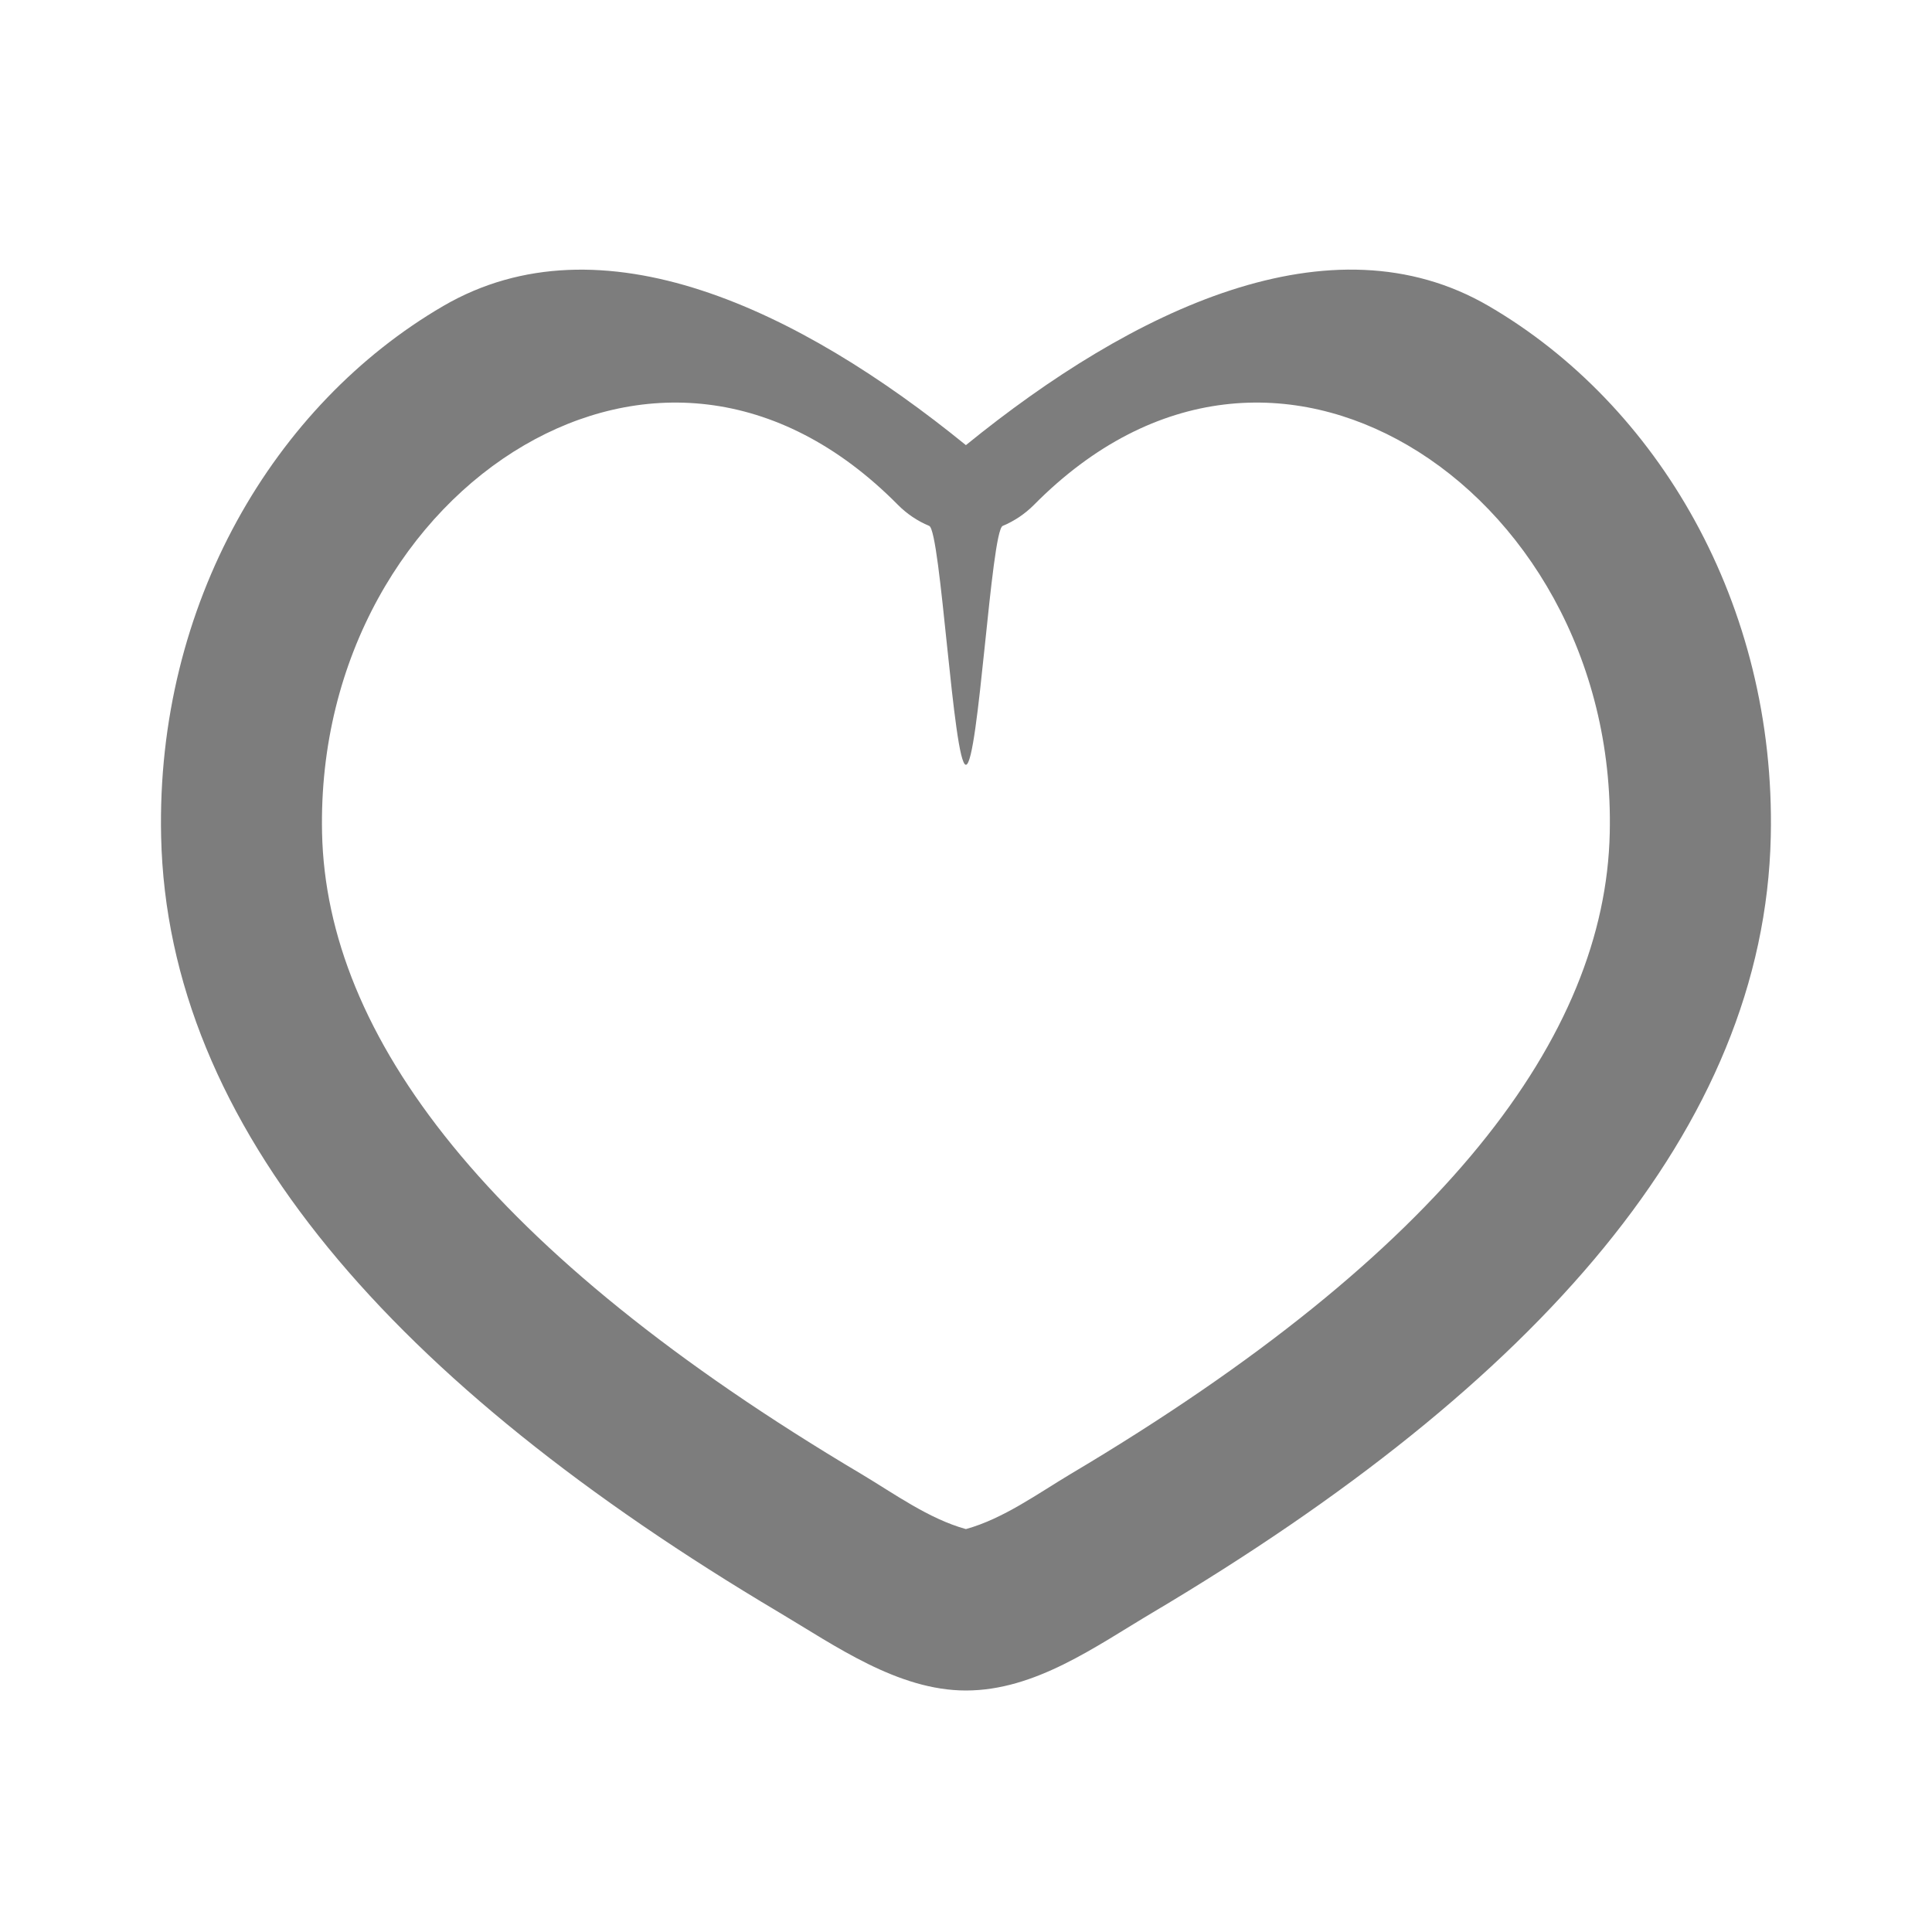
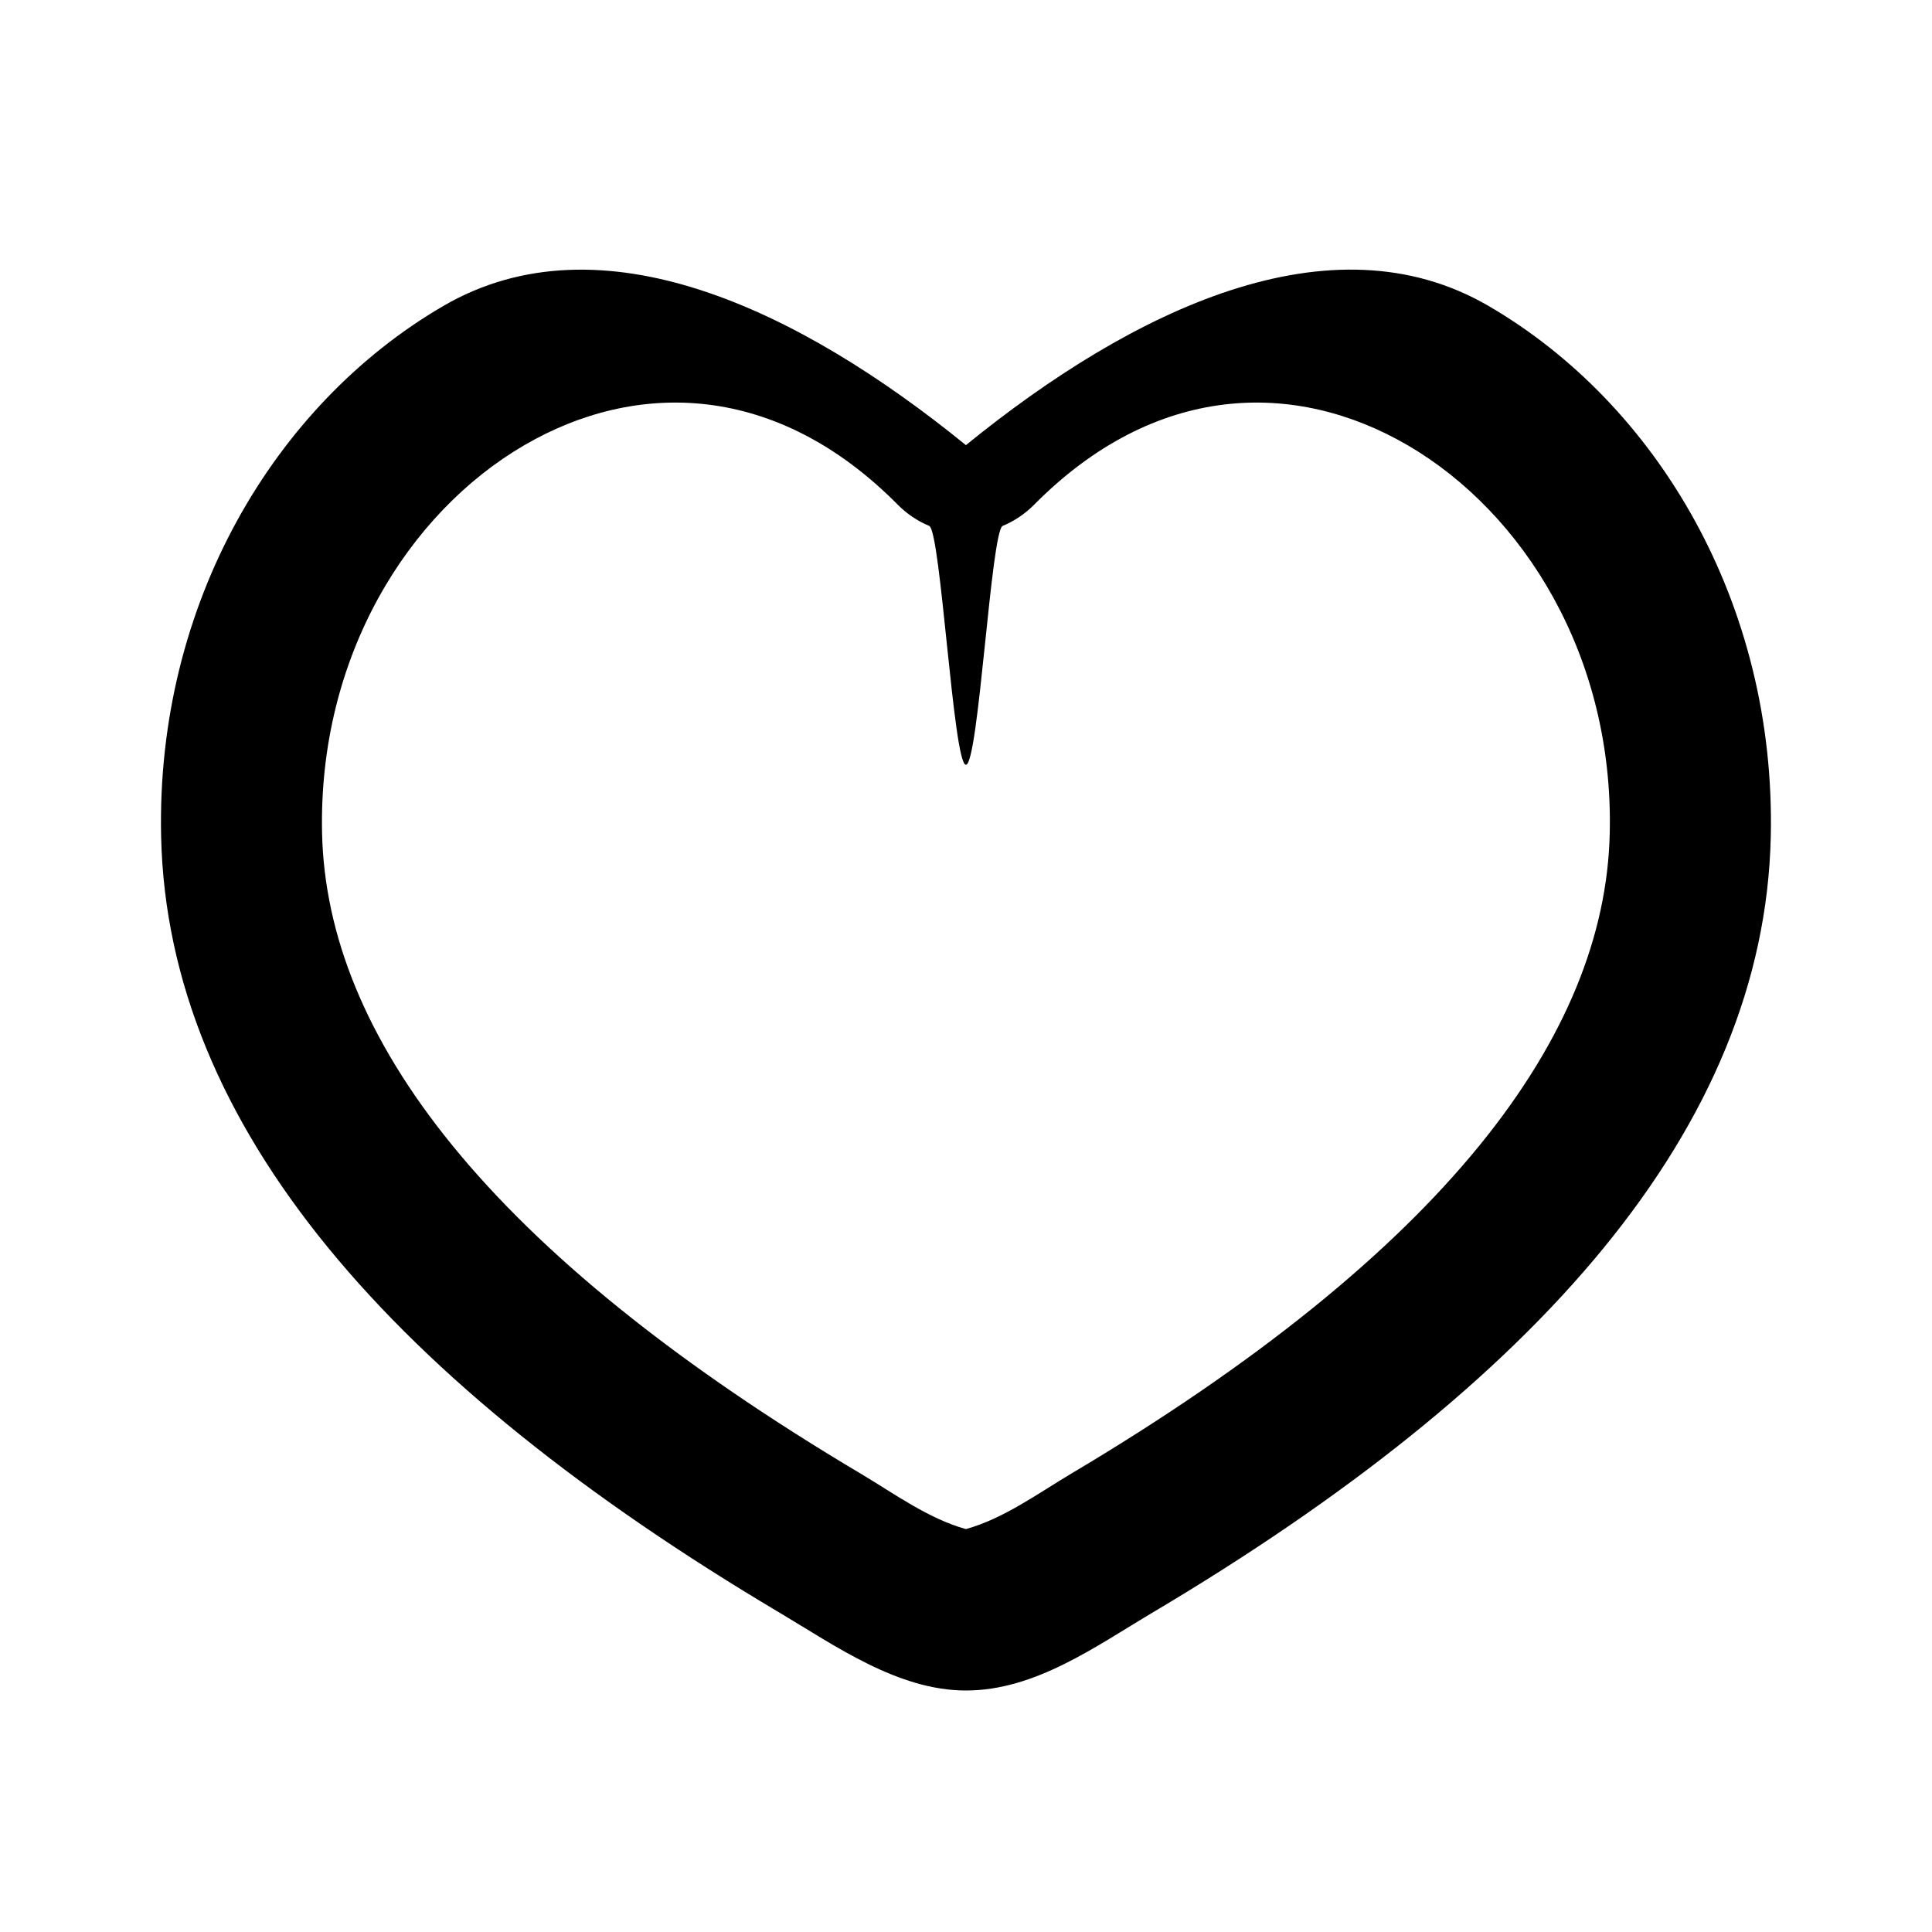
- <svg xmlns="http://www.w3.org/2000/svg" width="20" height="20" viewBox="0 0 20 20" fill="none">
-   <path fill-rule="evenodd" clip-rule="evenodd" d="M15.411 3.168C17.157 4.185 18.385 6.251 18.331 8.661C18.264 11.669 15.923 14.323 11.932 16.693C11.34 17.044 10.717 17.5 9.999 17.5C9.295 17.5 8.645 17.036 8.066 16.692C4.077 14.323 1.735 11.668 1.668 8.661C1.614 6.251 2.842 4.186 4.588 3.168C6.221 2.217 8.273 3.204 9.999 4.608C11.726 3.204 13.778 2.216 15.411 3.168ZM14.572 4.609C13.41 3.932 11.959 3.956 10.702 5.228C10.61 5.32 10.5 5.394 10.38 5.444C10.259 5.494 10.13 7.917 9.999 7.917C9.869 7.917 9.739 5.494 9.619 5.444C9.498 5.394 9.389 5.32 9.297 5.228C8.04 3.956 6.589 3.932 5.427 4.609C4.224 5.31 3.294 6.799 3.334 8.625C3.381 10.718 5.034 12.954 8.918 15.26C9.258 15.463 9.613 15.722 9.999 15.829C10.386 15.722 10.741 15.463 11.081 15.26C14.964 12.954 16.618 10.719 16.664 8.624C16.706 6.799 15.775 5.31 14.572 4.609Z" fill="#7D7D7D" />
+ <svg xmlns="http://www.w3.org/2000/svg" width="20" height="20" viewBox="0 0 20 20" fill="current">
+   <path fill-rule="evenodd" clip-rule="evenodd" d="M15.411 3.168C17.157 4.185 18.385 6.251 18.331 8.661C18.264 11.669 15.923 14.323 11.932 16.693C11.34 17.044 10.717 17.5 9.999 17.5C9.295 17.5 8.645 17.036 8.066 16.692C4.077 14.323 1.735 11.668 1.668 8.661C1.614 6.251 2.842 4.186 4.588 3.168C6.221 2.217 8.273 3.204 9.999 4.608C11.726 3.204 13.778 2.216 15.411 3.168ZM14.572 4.609C13.41 3.932 11.959 3.956 10.702 5.228C10.61 5.32 10.5 5.394 10.38 5.444C10.259 5.494 10.13 7.917 9.999 7.917C9.869 7.917 9.739 5.494 9.619 5.444C9.498 5.394 9.389 5.32 9.297 5.228C8.04 3.956 6.589 3.932 5.427 4.609C4.224 5.31 3.294 6.799 3.334 8.625C3.381 10.718 5.034 12.954 8.918 15.26C9.258 15.463 9.613 15.722 9.999 15.829C10.386 15.722 10.741 15.463 11.081 15.26C14.964 12.954 16.618 10.719 16.664 8.624C16.706 6.799 15.775 5.31 14.572 4.609Z" />
</svg>
